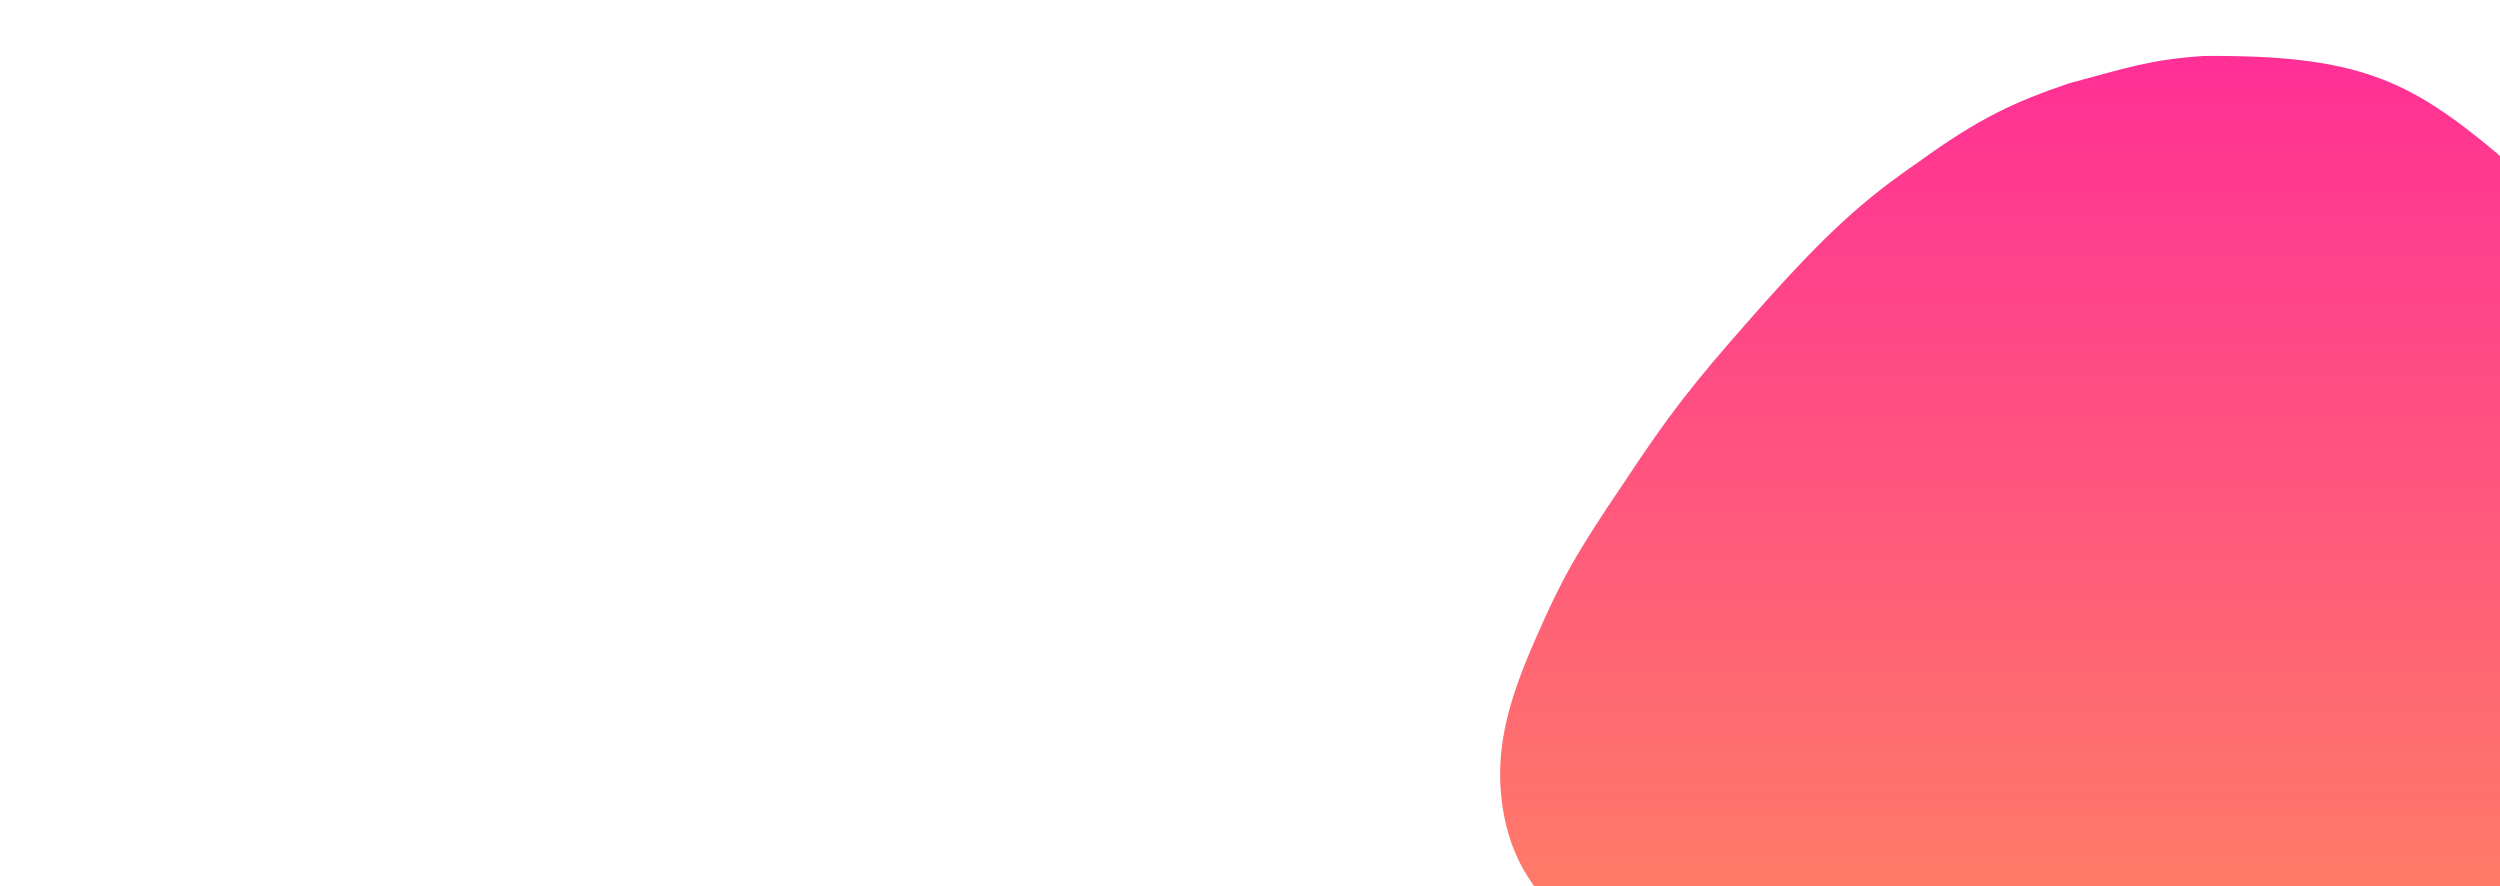
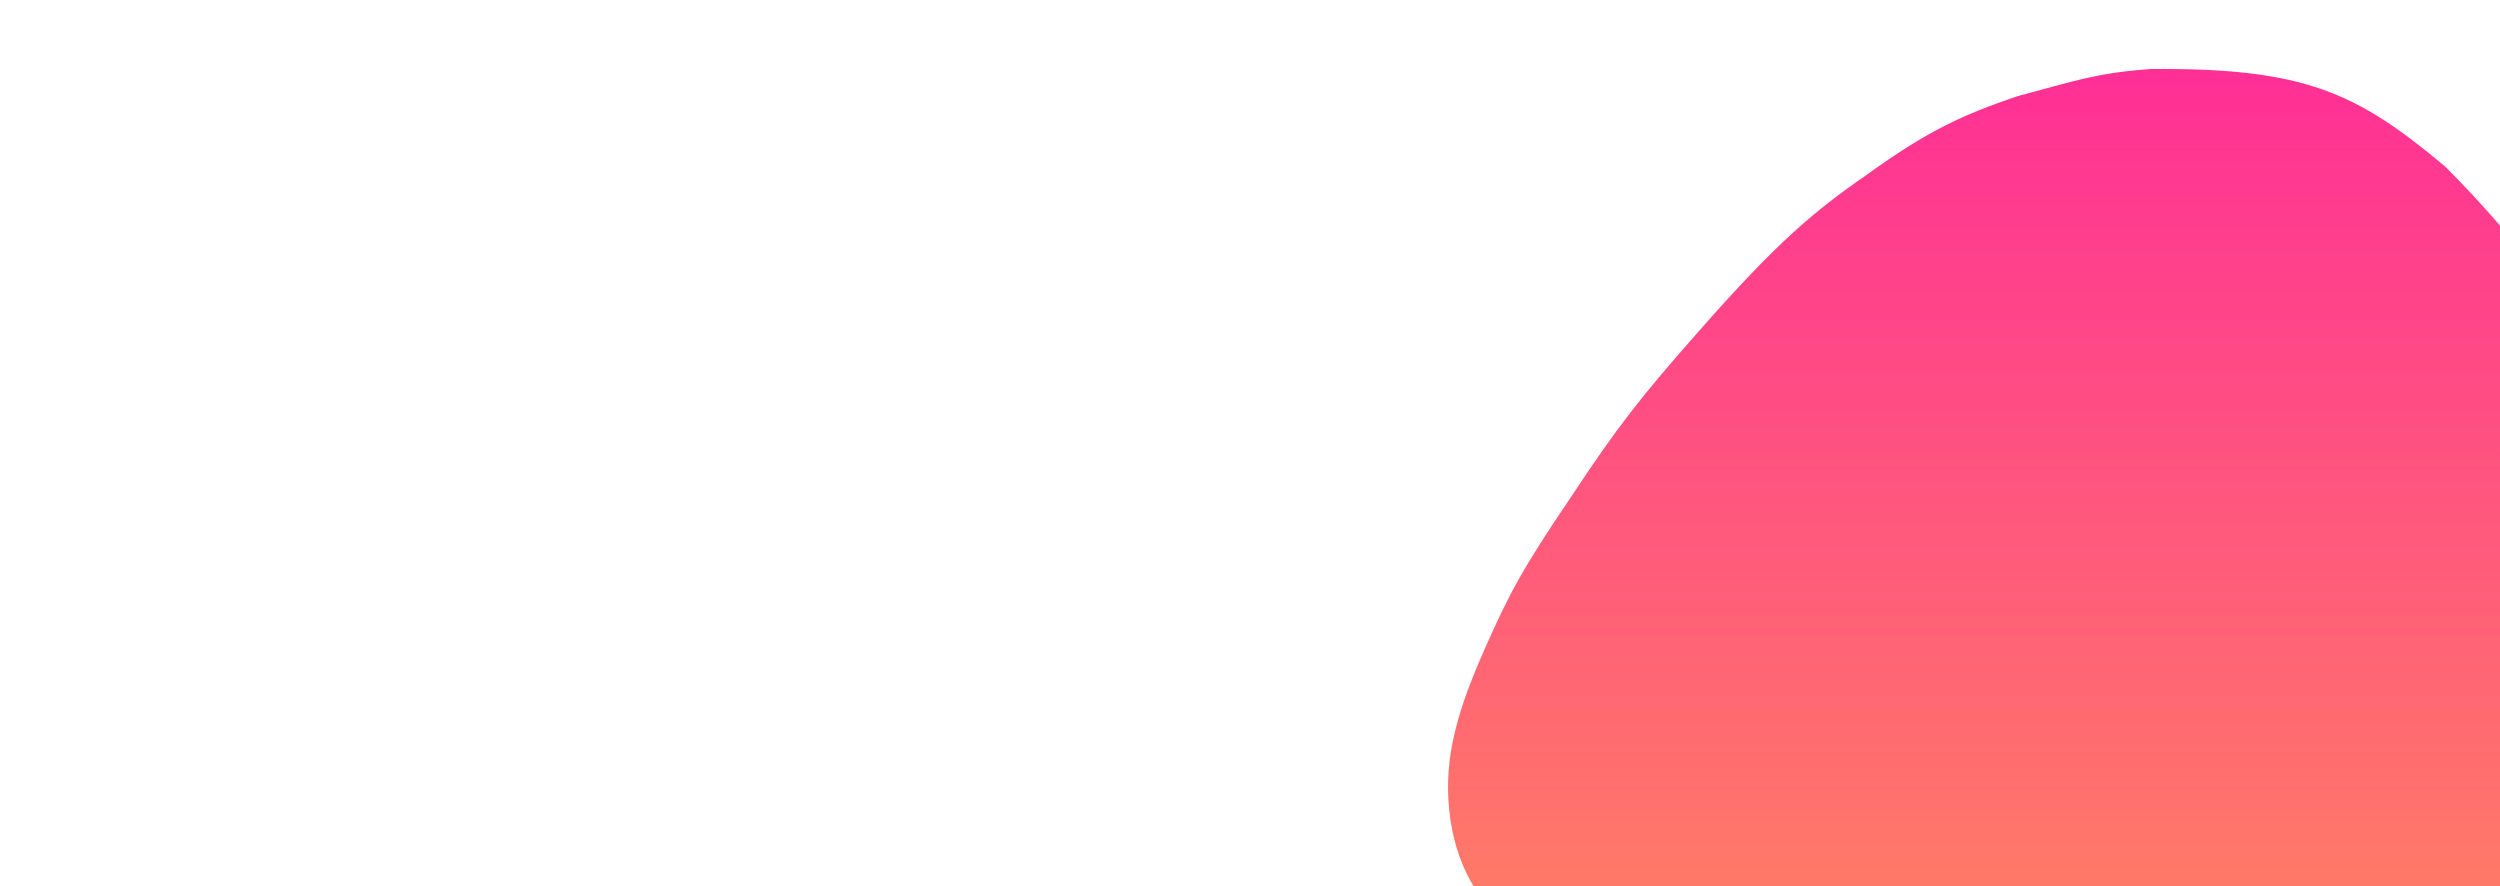
<svg xmlns="http://www.w3.org/2000/svg" width="1920" height="680">
  <defs>
    <linearGradient id="Gradient" x1="0" x2="0" y1="1" y2="0">
      <stop offset="0" stop-color="#ff895e" />
      <stop offset="1" stop-color="#ff2f96" />
    </linearGradient>
  </defs>
-   <path d="M1180 489 C 1199 446 1209 427 1247 371 C 1282 318 1300 295 1345 244 C 1404 177 1432 153 1474 124 C 1521 90 1548 78 1589 64 C 1634 52 1650 46 1692 43 C 1810 42 1850 61 1918 118 C 1977 177 2038 255 2060 335 C 2083 421 2080 479 2045 559 C 2013 630 1974 676 1904 723 C 1863 751 1820 770 1768 784 C 1726 795 1689 800 1624 803 Q 1587 805 1538 803 C 1459 801 1414 793 1339 754 C 1282 759 1248 741 1218 719 C 1178 690 1160 659 1154 620 C 1148 579 1156 543 1180 489" stroke="transparent" fill="url(#Gradient)" />
+   <path d="M1140 499 C 1159 456 1169 437 1207 381 C 1242 328 1260 305 1305 254 C 1364 187 1392 163 1434 134 C 1481 100 1508 88 1549 74 C 1594 62 1610 56 1652 53 C 1770 52 1810 71 1878 128 C 1937 187 1998 265 2020 345 C 2043 431 2040 489 2005 569 C 1973 640 1934 686 1864 733 C 1823 761 1780 780 1728 794 C 1686 805 1679 810 1584 813 Q 1547 815 1498 813 C 1419 811 1374 803 1299 764 C 1242 769 1208 751 1178 729 C 1138 700 1120 669 1114 630 C 1108 589 1116 553 1140 499" stroke="transparent" fill="url(#Gradient)" />
		Sorry, your browser does not support inline SVG.
</svg>
